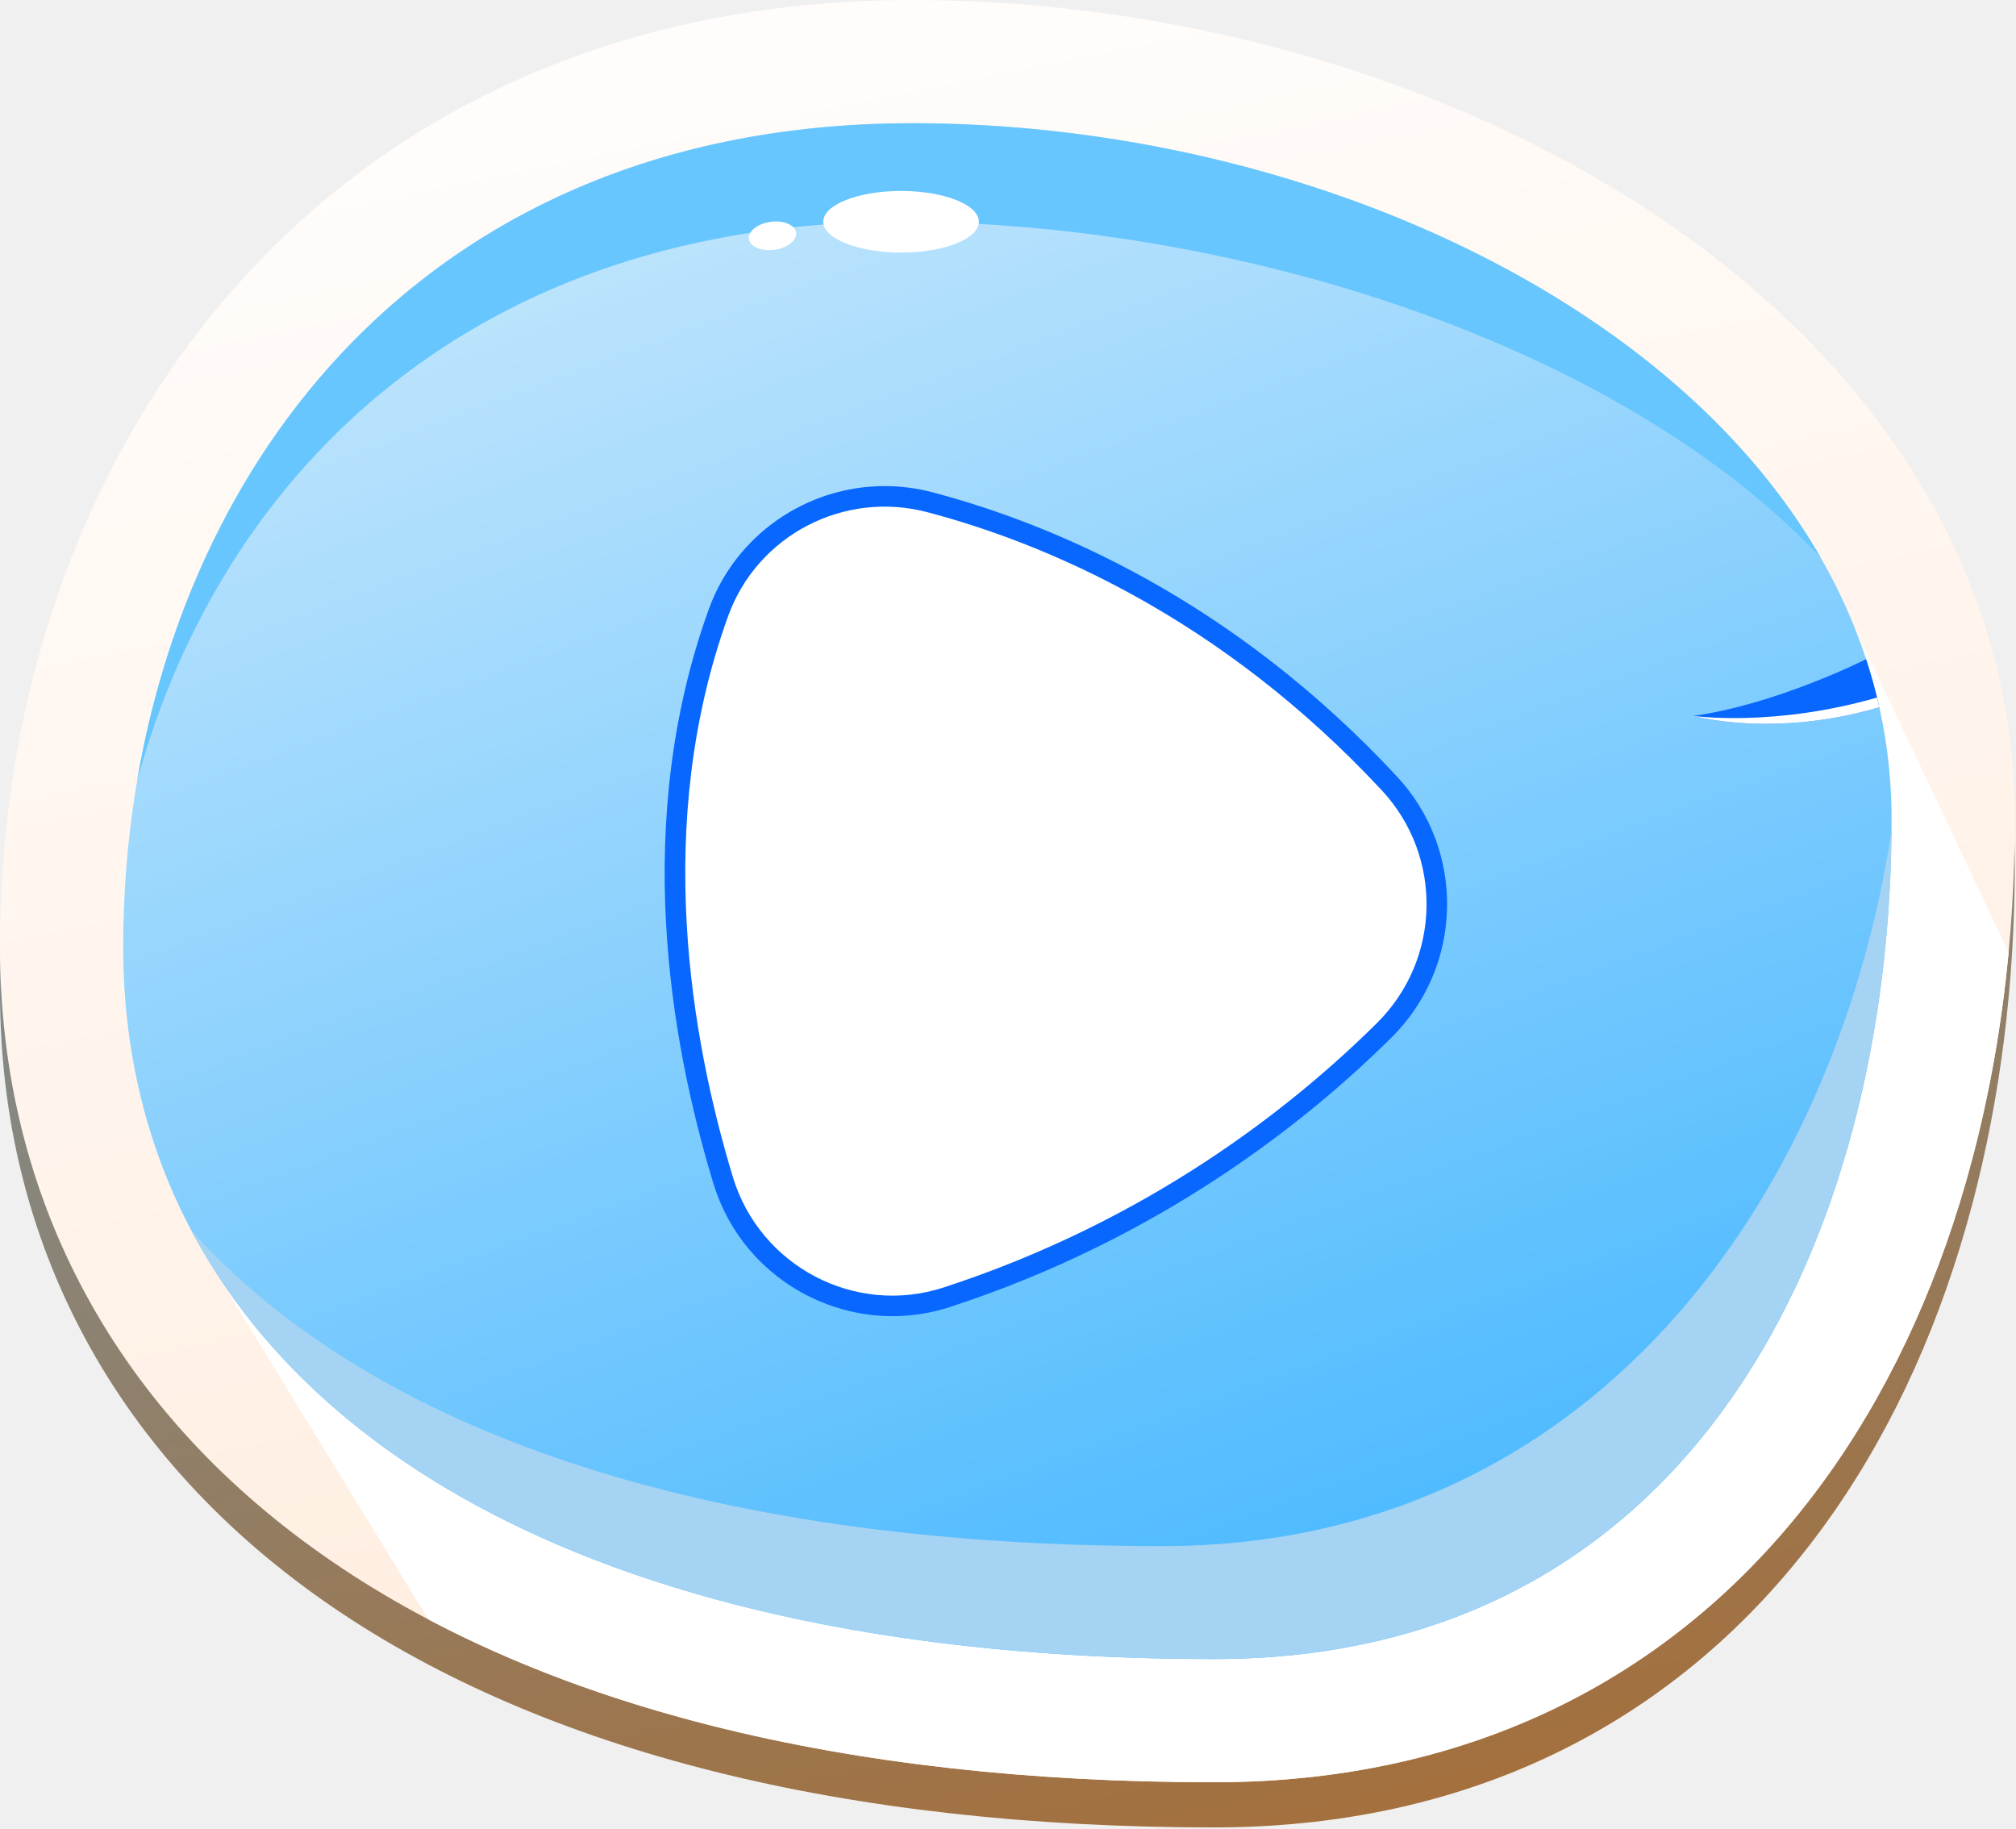
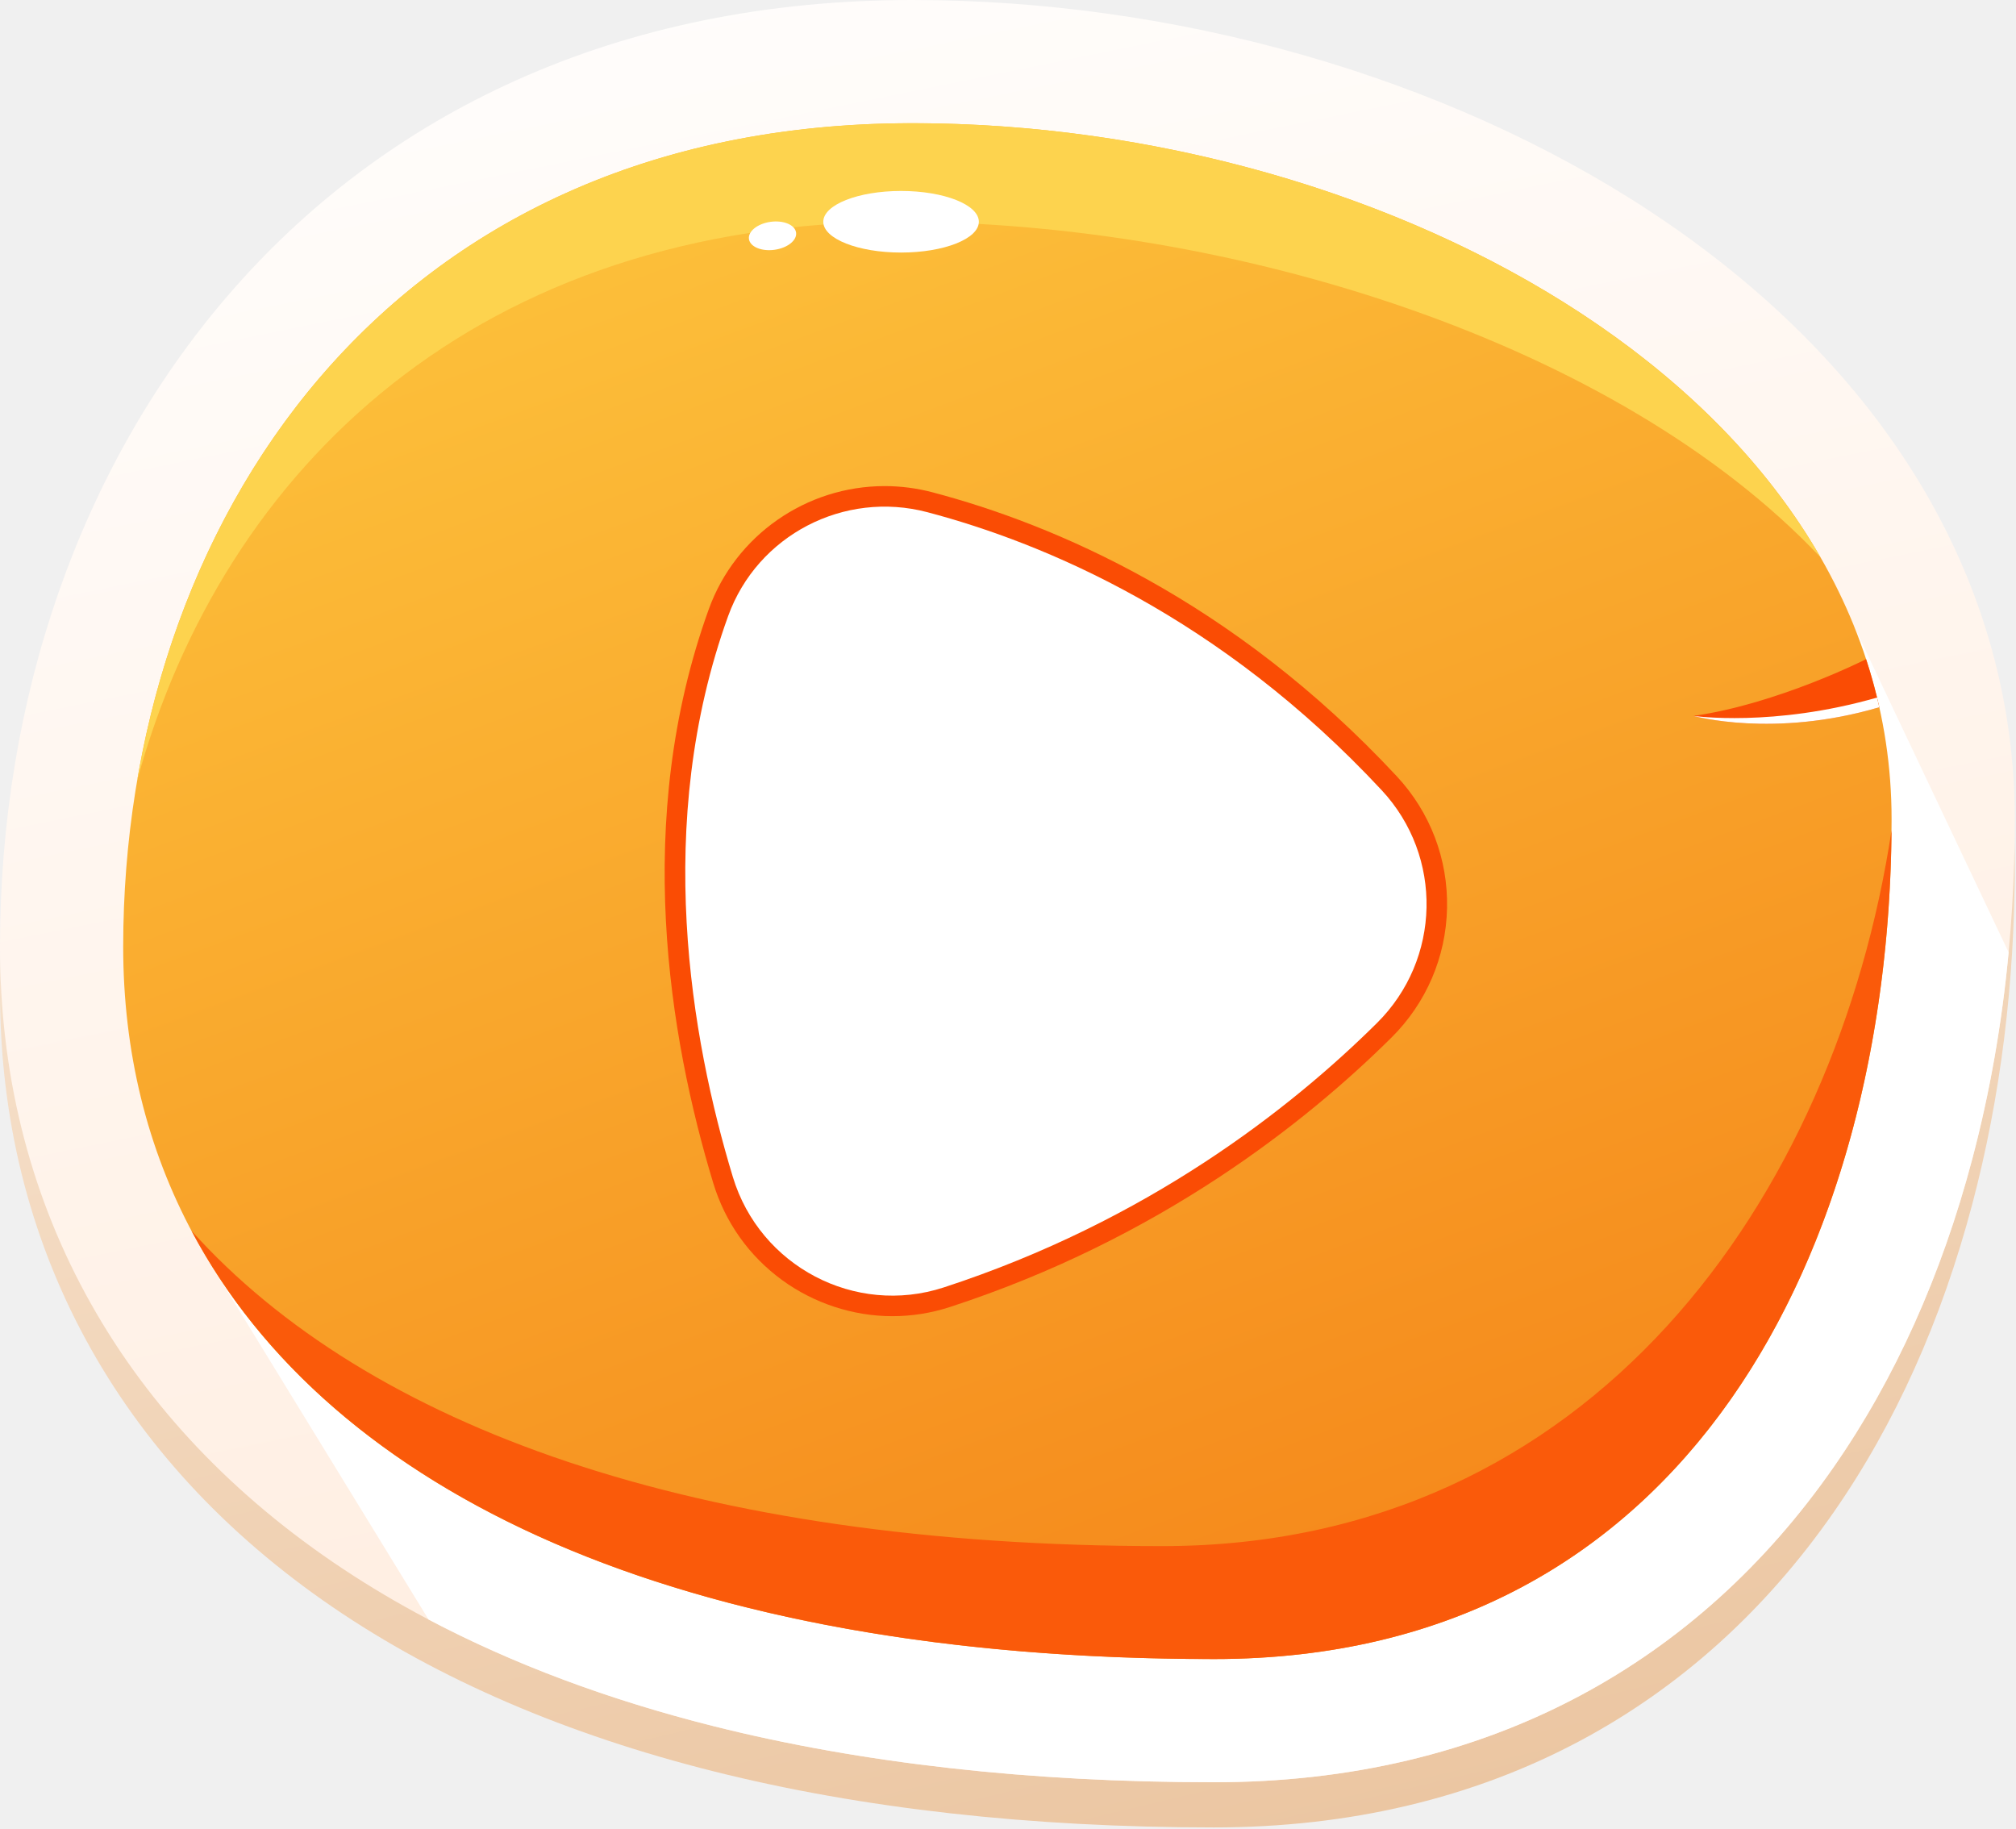
<svg xmlns="http://www.w3.org/2000/svg" width="1429" height="1296" viewBox="0 0 1429 1296" fill="none">
  <path d="M860.546 1295.27C730.334 1295.27 611.067 1281.91 506.055 1255.58C401.483 1229.36 310.573 1190.18 235.848 1139.14C159.601 1087.06 100.612 1023.07 60.521 948.956C20.362 874.717 0 791.97 0 703.015C0 527.088 56.952 363.661 160.366 242.841C217.106 176.551 286.156 124.817 365.599 89.073C449.745 51.215 544.291 32.019 646.609 32.019C834.2 32.019 1024.67 86.502 1169.17 181.502C1336.17 291.286 1428.13 444.424 1428.13 612.705C1428.13 696.976 1417.99 778.01 1397.99 853.557C1376.16 936.052 1343.15 1009.45 1299.88 1071.71C1251.42 1141.44 1190.95 1195.98 1120.16 1233.79C1043.79 1274.58 956.449 1295.27 860.546 1295.27Z" fill="url(#paint0_linear_238_353)" />
  <path d="M860.546 1263.25C730.334 1263.25 611.067 1249.9 506.055 1223.56C401.483 1197.34 310.573 1158.16 235.848 1107.12C159.601 1055.04 100.612 991.052 60.521 916.938C20.362 842.699 0 759.953 0 670.997C0 495.07 56.952 331.643 160.366 210.823C217.106 144.533 286.156 92.799 365.599 57.055C449.745 19.197 544.291 0 646.609 0C834.2 0 1024.67 54.484 1169.17 149.483C1336.17 259.267 1428.13 412.405 1428.13 580.686C1428.13 664.957 1417.99 745.991 1397.99 821.538C1376.16 904.033 1343.15 977.43 1299.88 1039.69C1251.42 1109.43 1190.95 1163.96 1120.16 1201.78C1043.79 1242.57 956.449 1263.25 860.546 1263.25Z" fill="url(#paint1_linear_238_353)" />
  <path d="M1314.25 443.918L143.27 885.968L303.781 1147.92C363.621 1179.48 431.35 1204.83 506.056 1223.56C611.067 1249.9 730.335 1263.25 860.547 1263.25C956.45 1263.25 1043.79 1242.57 1120.16 1201.78C1190.95 1163.96 1251.42 1109.43 1299.88 1039.69C1343.14 977.43 1376.15 904.033 1397.99 821.538C1410.41 774.633 1419.02 725.609 1423.77 675.012L1314.25 443.918Z" fill="white" />
  <path d="M1340.81 580.687C1340.81 878.167 1200.52 1175.93 860.546 1175.93C356.994 1175.93 87.322 968.477 87.322 670.997C87.322 373.517 272.583 87.322 646.609 87.322C986.586 87.322 1340.81 283.207 1340.81 580.687Z" fill="url(#paint2_linear_238_353)" />
-   <path d="M632.534 932.904C604.693 932.904 576.891 923.78 554.249 907.215C530.83 890.08 513.991 866.317 505.554 838.492C474.298 735.429 448.387 581.195 502.443 431.709C521.296 379.572 571.376 344.543 627.061 344.543C638.51 344.543 649.96 346.034 661.093 348.975C746.794 371.62 873.44 424.921 990.091 550.247C1013.78 575.7 1026.43 608.855 1025.71 643.602C1024.99 678.331 1010.99 710.944 986.297 735.434C925.354 795.865 821.606 878.047 673.439 926.372C660.153 930.707 646.391 932.904 632.534 932.904Z" fill="#0867FF" />
+   <path d="M632.534 932.904C604.693 932.904 576.891 923.78 554.249 907.215C530.83 890.08 513.991 866.317 505.554 838.492C474.298 735.429 448.387 581.195 502.443 431.709C521.296 379.572 571.376 344.543 627.061 344.543C638.51 344.543 649.96 346.034 661.093 348.975C746.794 371.62 873.44 424.921 990.091 550.247C1013.78 575.7 1026.43 608.855 1025.71 643.602C1024.99 678.331 1010.99 710.944 986.297 735.434C925.354 795.865 821.606 878.047 673.439 926.372C660.153 930.707 646.391 932.904 632.534 932.904Z" fill="#FA4C04" />
  <path d="M657.373 363.048C740.687 385.061 864.907 437.117 979.437 560.164C1023.07 607.046 1021.53 680.005 976.048 725.102C914.927 785.709 813.383 865.422 668.924 912.538C606.079 933.035 538.663 897.528 519.48 834.269C489.77 736.298 462.936 583.759 516.128 436.659C536.884 379.26 598.362 347.456 657.373 363.048Z" fill="white" />
-   <path d="M823.878 1095.88C493.105 1095.88 260.521 1011.15 135.712 872.35C234.087 1057.94 480.807 1175.93 860.546 1175.93C1197.53 1175.93 1338.32 883.388 1340.78 588.545C1301.28 848.881 1128.33 1095.88 823.878 1095.88Z" fill="#A4D3F3" />
-   <path d="M637.877 157.179C874.356 157.179 1146.6 242.8 1290.44 395.041C1180.85 204.422 909.47 87.322 646.609 87.322C322.525 87.322 140.164 302.192 97.242 553.093C158.051 331.391 339.147 157.179 637.877 157.179Z" fill="#67C6FD" />
+   <path d="M823.878 1095.88C493.105 1095.88 260.521 1011.15 135.712 872.35C234.087 1057.94 480.807 1175.93 860.546 1175.93C1197.53 1175.93 1338.32 883.388 1340.78 588.545C1301.28 848.881 1128.33 1095.88 823.878 1095.88Z" fill="#FA5A0A" />
+   <path d="M637.877 157.179C874.356 157.179 1146.6 242.8 1290.44 395.041C1180.85 204.422 909.47 87.322 646.609 87.322C322.525 87.322 140.164 302.192 97.242 553.093C158.051 331.391 339.147 157.179 637.877 157.179Z" fill="#FDD34E" />
  <path d="M638.705 179.009C669.155 179.009 693.839 169.235 693.839 157.179C693.839 145.122 669.155 135.349 638.705 135.349C608.256 135.349 583.571 145.122 583.571 157.179C583.571 169.235 608.256 179.009 638.705 179.009Z" fill="white" />
  <path d="M548.933 177.061C558.159 175.807 565.035 170.351 564.29 164.875C563.546 159.399 555.463 155.977 546.238 157.231C537.012 158.485 530.137 163.941 530.881 169.417C531.625 174.893 539.708 178.315 548.933 177.061Z" fill="white" />
-   <path d="M1322.75 467.217C1322.7 467.265 1260.07 498.945 1200.4 507.434C1200.4 507.434 1257.16 523.443 1332.11 501.287C1329.53 489.738 1326.41 478.378 1322.75 467.217Z" fill="#0867FF" />
+   <path d="M1322.75 467.217C1322.7 467.265 1260.07 498.945 1200.4 507.434C1200.4 507.434 1257.16 523.443 1332.11 501.287C1329.53 489.738 1326.41 478.378 1322.75 467.217Z" fill="#FA4C04" />
  <path d="M1200.4 507.434C1200.4 507.434 1257.16 523.443 1332.11 501.287C1331.59 498.993 1331.04 496.712 1330.49 494.433C1256.86 515.597 1200.4 507.434 1200.4 507.434Z" fill="white" />
  <defs>
    <linearGradient id="paint0_linear_238_353" x1="516.176" y1="-168.092" x2="1016.04" y2="1932.6" gradientUnits="userSpaceOnUse">
-       <stop offset="8e-08" stop-color="#63A3CE" />
-       <stop offset="1" stop-color="#BF5A00" />
+       <stop offset="8e-08" stop-color="#FFF6EC" />
+       <stop offset="1" stop-color="#E3B283" />
    </linearGradient>
    <linearGradient id="paint1_linear_238_353" x1="546.844" y1="-190.03" x2="931.095" y2="1696.3" gradientUnits="userSpaceOnUse">
      <stop offset="8e-08" stop-color="white" />
      <stop offset="1" stop-color="#FFE6D3" />
    </linearGradient>
    <linearGradient id="paint2_linear_238_353" x1="481.029" y1="5.959" x2="917.634" y2="1181.88" gradientUnits="userSpaceOnUse">
-       <stop stop-color="#CBE9FC" />
-       <stop offset="1" stop-color="#48B8FF" />
+       <stop stop-color="#FDC63E" />
+       <stop offset="1" stop-color="#F5871A" />
    </linearGradient>
  </defs>
</svg>
